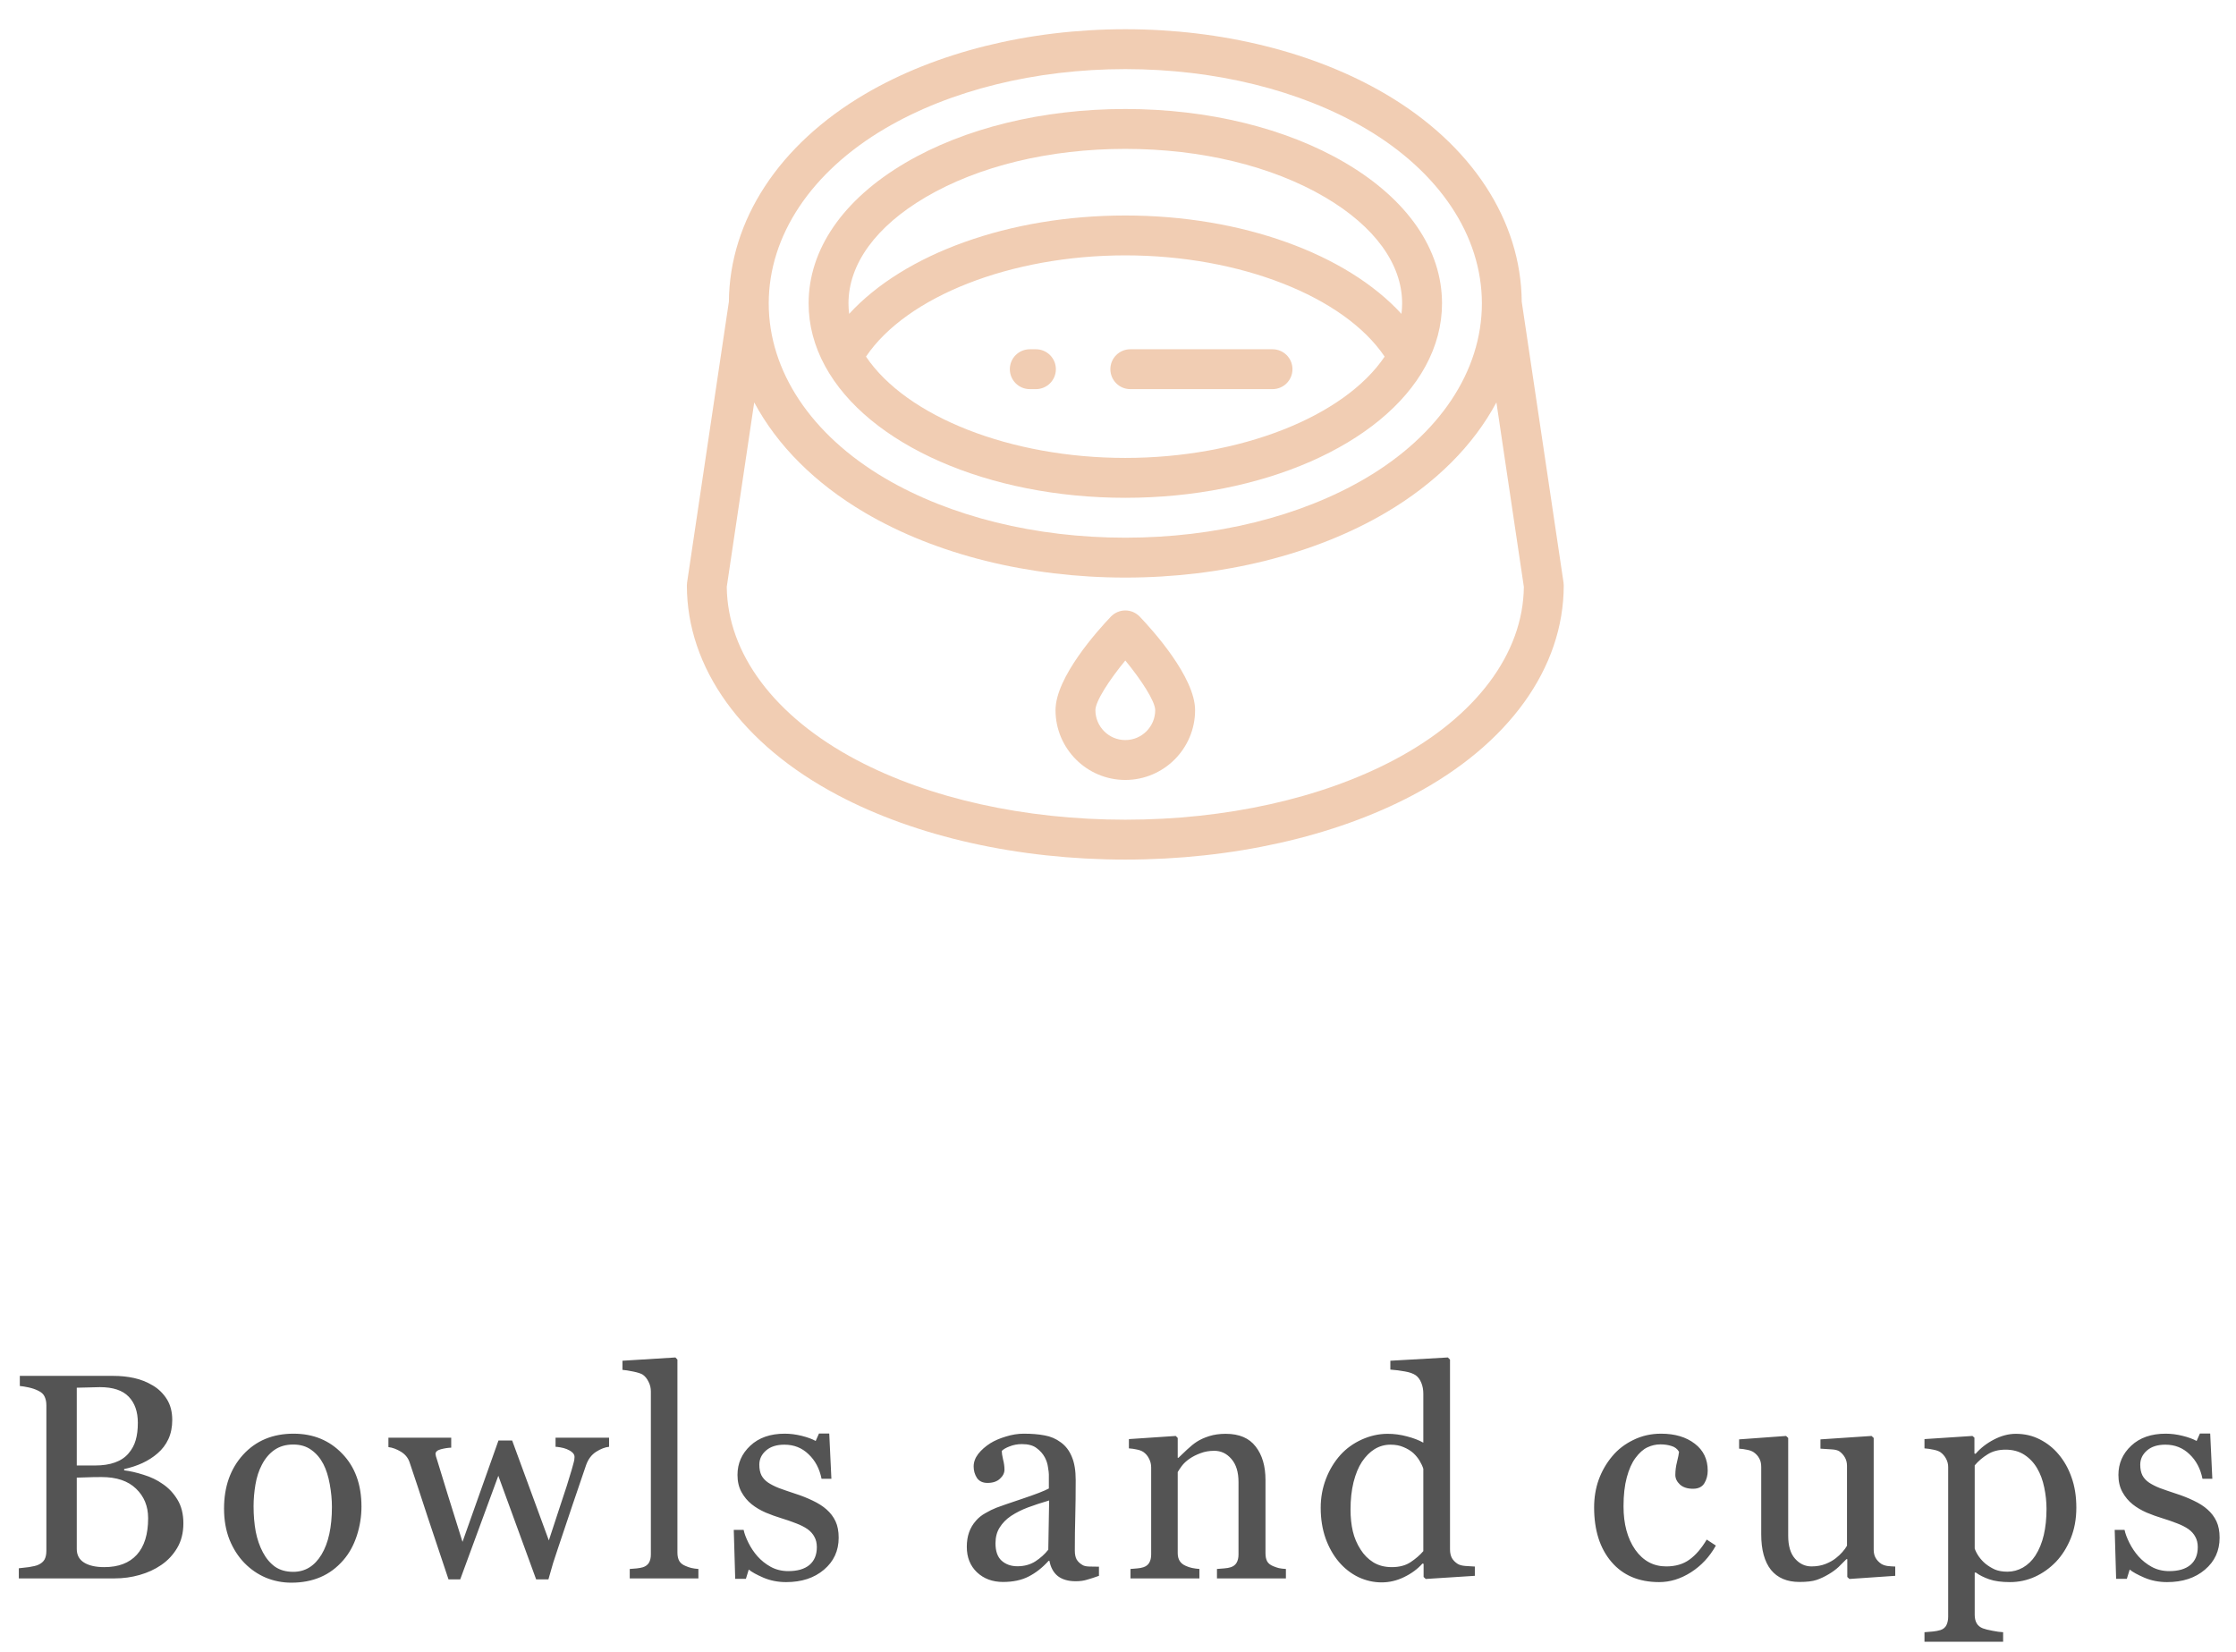
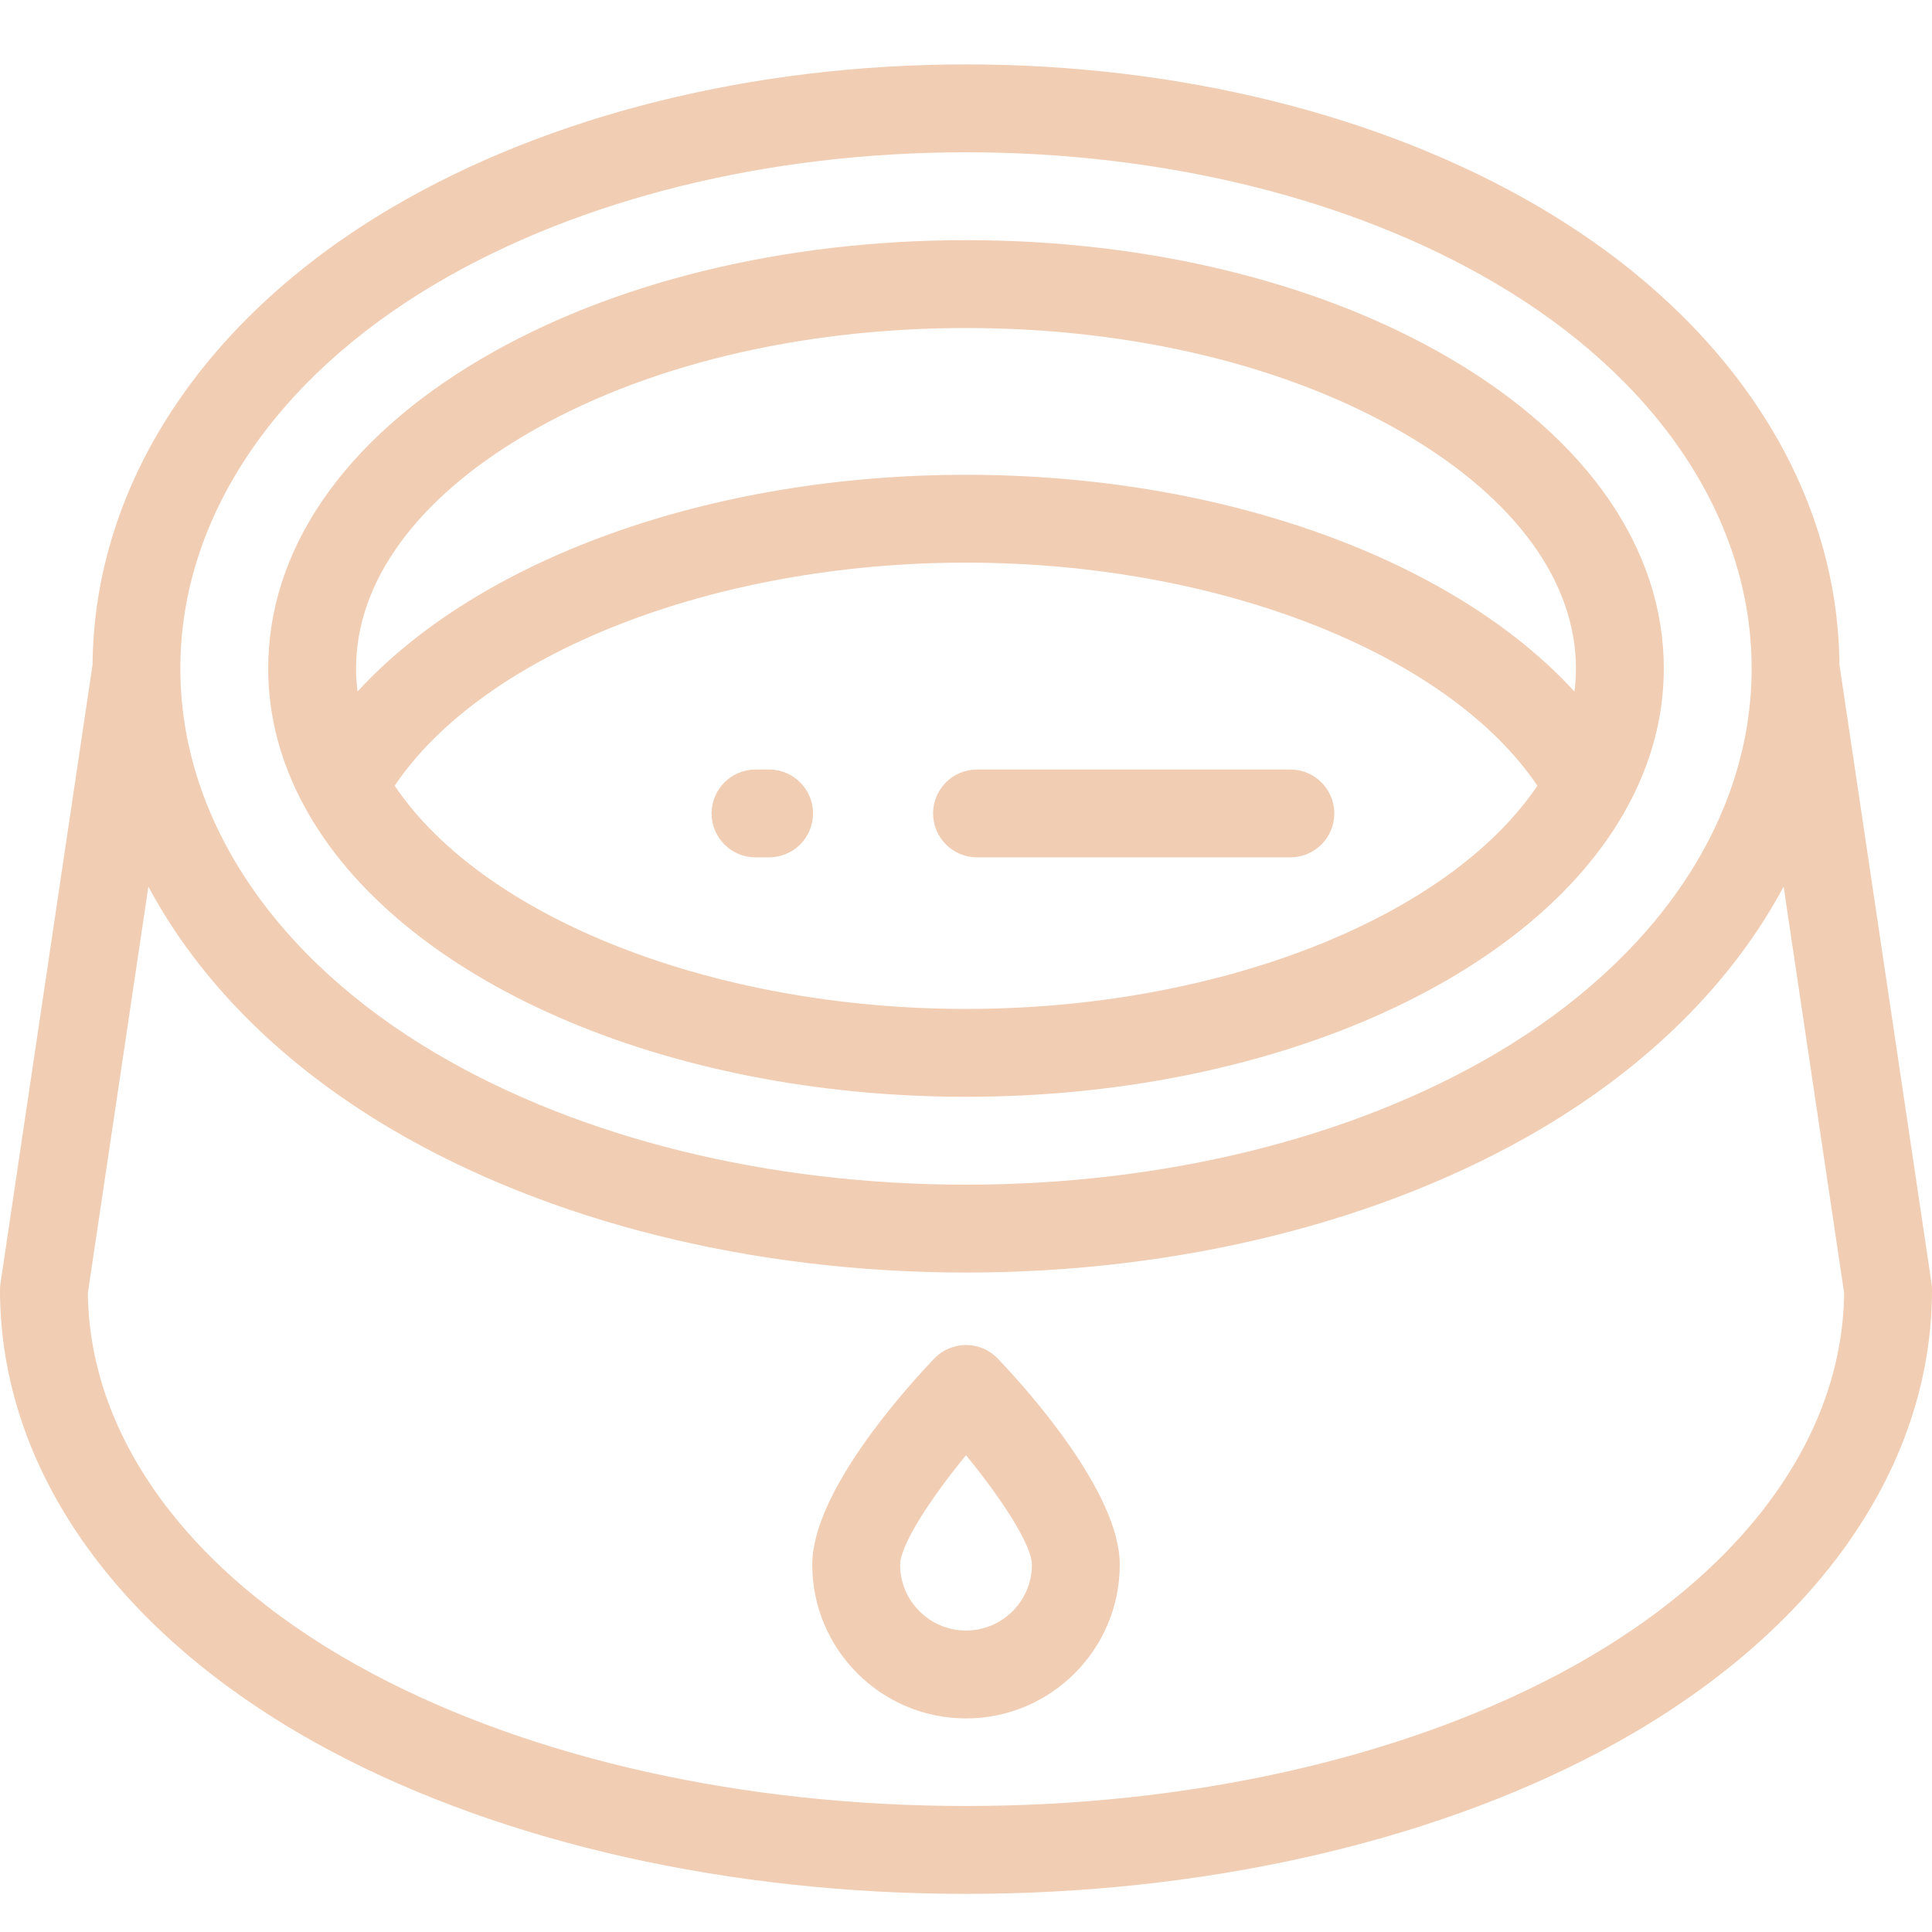
- <svg xmlns="http://www.w3.org/2000/svg" width="153" height="113" viewBox="0 0 153 113" fill="none">
-   <path d="M11.141 101.545C11.545 101.818 11.88 102.176 12.147 102.619C12.414 103.062 12.548 103.599 12.548 104.23C12.548 104.875 12.408 105.435 12.128 105.91C11.848 106.385 11.483 106.776 11.034 107.082C10.598 107.382 10.103 107.609 9.55 107.766C9.003 107.922 8.436 108 7.85 108H1.288V107.307C1.444 107.294 1.672 107.268 1.971 107.229C2.271 107.183 2.486 107.131 2.616 107.072C2.818 106.981 2.961 106.861 3.046 106.711C3.13 106.555 3.173 106.356 3.173 106.115V96.154C3.173 95.933 3.134 95.738 3.055 95.568C2.984 95.399 2.837 95.262 2.616 95.158C2.421 95.061 2.203 94.986 1.962 94.934C1.721 94.882 1.519 94.849 1.356 94.836V94.143H7.753C8.248 94.143 8.72 94.191 9.169 94.289C9.624 94.387 10.057 94.559 10.468 94.807C10.852 95.034 11.167 95.344 11.415 95.734C11.662 96.125 11.786 96.6 11.786 97.16C11.786 97.648 11.698 98.085 11.522 98.469C11.347 98.846 11.099 99.172 10.78 99.445C10.481 99.706 10.136 99.927 9.745 100.109C9.361 100.285 8.944 100.422 8.495 100.52V100.607C8.892 100.653 9.335 100.754 9.823 100.91C10.318 101.06 10.757 101.271 11.141 101.545ZM8.788 99.455C9.029 99.175 9.195 98.869 9.286 98.537C9.384 98.205 9.432 97.811 9.432 97.356C9.432 96.594 9.224 95.998 8.807 95.568C8.391 95.132 7.733 94.914 6.835 94.914C6.626 94.914 6.363 94.921 6.044 94.934C5.731 94.94 5.468 94.947 5.253 94.953V100.275H6.493C7.027 100.275 7.483 100.207 7.86 100.07C8.244 99.934 8.554 99.728 8.788 99.455ZM10.136 103.879C10.136 103.059 9.859 102.385 9.305 101.857C8.759 101.33 7.974 101.066 6.952 101.066C6.535 101.066 6.184 101.073 5.897 101.086C5.611 101.092 5.396 101.099 5.253 101.105V105.988C5.253 106.398 5.419 106.708 5.751 106.916C6.083 107.124 6.545 107.229 7.138 107.229C8.108 107.229 8.85 106.945 9.364 106.379C9.878 105.812 10.136 104.979 10.136 103.879ZM24.734 103.088C24.734 103.765 24.627 104.432 24.412 105.09C24.197 105.741 23.891 106.294 23.494 106.75C23.044 107.271 22.524 107.658 21.931 107.912C21.339 108.166 20.675 108.293 19.939 108.293C19.327 108.293 18.744 108.179 18.191 107.951C17.638 107.717 17.146 107.378 16.716 106.936C16.293 106.499 15.955 105.969 15.701 105.344C15.453 104.712 15.33 104.006 15.33 103.225C15.33 101.721 15.766 100.49 16.638 99.533C17.517 98.576 18.666 98.098 20.085 98.098C21.433 98.098 22.543 98.553 23.416 99.465C24.294 100.37 24.734 101.577 24.734 103.088ZM22.712 103.107C22.712 102.619 22.664 102.105 22.566 101.564C22.468 101.018 22.322 100.555 22.127 100.178C21.918 99.774 21.645 99.452 21.306 99.211C20.968 98.963 20.554 98.84 20.066 98.84C19.565 98.84 19.135 98.963 18.777 99.211C18.425 99.458 18.139 99.797 17.918 100.227C17.709 100.624 17.563 101.076 17.478 101.584C17.393 102.092 17.351 102.583 17.351 103.059C17.351 103.684 17.4 104.263 17.498 104.797C17.602 105.324 17.765 105.796 17.986 106.213C18.207 106.63 18.484 106.958 18.816 107.199C19.155 107.434 19.571 107.551 20.066 107.551C20.88 107.551 21.524 107.157 22 106.369C22.475 105.581 22.712 104.494 22.712 103.107ZM41.676 98.996C41.403 99.022 41.106 99.136 40.788 99.338C40.475 99.54 40.247 99.842 40.104 100.246C39.778 101.203 39.469 102.111 39.176 102.971C38.89 103.824 38.567 104.784 38.209 105.852C38.092 106.19 37.972 106.555 37.848 106.945C37.731 107.336 37.623 107.71 37.526 108.068H36.686L34.098 100.979L31.491 108.068H30.69C30.202 106.623 29.723 105.191 29.254 103.771C28.792 102.346 28.382 101.105 28.024 100.051C27.92 99.745 27.721 99.504 27.428 99.328C27.135 99.152 26.852 99.048 26.578 99.016V98.371H30.875V99.055C30.66 99.061 30.426 99.097 30.172 99.162C29.925 99.227 29.801 99.335 29.801 99.484C29.801 99.51 29.811 99.566 29.831 99.65C29.857 99.735 29.886 99.826 29.918 99.924C30.127 100.607 30.361 101.372 30.622 102.219C30.888 103.059 31.23 104.152 31.647 105.5L34.108 98.566H35.045L37.555 105.402C37.835 104.53 38.112 103.687 38.385 102.873C38.665 102.053 38.909 101.285 39.118 100.568C39.163 100.399 39.206 100.246 39.245 100.109C39.29 99.966 39.313 99.826 39.313 99.689C39.313 99.572 39.261 99.468 39.157 99.377C39.053 99.286 38.925 99.211 38.776 99.152C38.646 99.1 38.502 99.061 38.346 99.035C38.196 99.009 38.086 98.996 38.014 98.996V98.371H41.676V98.996ZM47.788 108H43.091V107.355C43.241 107.342 43.4 107.329 43.569 107.316C43.739 107.297 43.879 107.271 43.989 107.238C44.172 107.18 44.309 107.079 44.4 106.936C44.491 106.786 44.536 106.594 44.536 106.359V95.207C44.536 94.973 44.484 94.755 44.38 94.553C44.282 94.344 44.152 94.182 43.989 94.064C43.872 93.986 43.657 93.915 43.345 93.85C43.032 93.784 42.782 93.745 42.593 93.732V93.107L46.216 92.883L46.353 93.029V106.242C46.353 106.47 46.395 106.659 46.48 106.809C46.564 106.952 46.701 107.062 46.89 107.141C47.033 107.206 47.173 107.255 47.31 107.287C47.453 107.32 47.612 107.342 47.788 107.355V108ZM56.557 103.283C56.824 103.518 57.029 103.788 57.172 104.094C57.315 104.4 57.387 104.774 57.387 105.217C57.387 106.109 57.051 106.838 56.381 107.404C55.717 107.971 54.854 108.254 53.793 108.254C53.233 108.254 52.715 108.153 52.24 107.951C51.772 107.749 51.436 107.564 51.234 107.395L51.039 108.029H50.307L50.209 104.68H50.883C50.935 104.934 51.046 105.23 51.215 105.568C51.384 105.907 51.589 106.213 51.83 106.486C52.084 106.773 52.387 107.014 52.738 107.209C53.096 107.404 53.497 107.502 53.939 107.502C54.564 107.502 55.046 107.362 55.385 107.082C55.723 106.796 55.893 106.389 55.893 105.861C55.893 105.588 55.837 105.354 55.727 105.158C55.622 104.956 55.466 104.781 55.258 104.631C55.043 104.481 54.779 104.348 54.467 104.23C54.154 104.107 53.806 103.986 53.422 103.869C53.116 103.778 52.774 103.654 52.397 103.498C52.025 103.335 51.706 103.146 51.439 102.932C51.153 102.704 50.919 102.424 50.736 102.092C50.554 101.76 50.463 101.369 50.463 100.92C50.463 100.132 50.756 99.465 51.342 98.918C51.928 98.371 52.712 98.098 53.695 98.098C54.073 98.098 54.457 98.147 54.848 98.244C55.245 98.342 55.567 98.459 55.814 98.596L56.039 98.088H56.742L56.889 101.184H56.215C56.078 100.493 55.782 99.934 55.326 99.504C54.877 99.068 54.327 98.85 53.676 98.85C53.142 98.85 52.722 98.983 52.416 99.25C52.11 99.517 51.957 99.839 51.957 100.217C51.957 100.51 52.006 100.754 52.103 100.949C52.208 101.145 52.361 101.311 52.562 101.447C52.758 101.577 53.002 101.701 53.295 101.818C53.594 101.929 53.962 102.056 54.398 102.199C54.828 102.336 55.232 102.495 55.609 102.678C55.993 102.86 56.309 103.062 56.557 103.283ZM75.197 107.824C74.891 107.935 74.621 108.023 74.386 108.088C74.159 108.16 73.898 108.195 73.605 108.195C73.097 108.195 72.69 108.078 72.384 107.844C72.085 107.603 71.893 107.255 71.808 106.799H71.75C71.326 107.268 70.871 107.626 70.382 107.873C69.901 108.12 69.318 108.244 68.634 108.244C67.912 108.244 67.316 108.023 66.847 107.58C66.385 107.137 66.154 106.558 66.154 105.842C66.154 105.471 66.206 105.139 66.31 104.846C66.414 104.553 66.571 104.289 66.779 104.055C66.942 103.859 67.156 103.687 67.423 103.537C67.69 103.381 67.941 103.257 68.175 103.166C68.468 103.055 69.061 102.85 69.953 102.551C70.851 102.251 71.457 102.017 71.769 101.848V100.881C71.769 100.796 71.75 100.633 71.71 100.393C71.678 100.152 71.603 99.924 71.486 99.709C71.356 99.468 71.17 99.26 70.929 99.084C70.695 98.902 70.36 98.811 69.923 98.811C69.624 98.811 69.344 98.863 69.084 98.967C68.83 99.064 68.651 99.169 68.546 99.279C68.546 99.409 68.576 99.602 68.634 99.856C68.7 100.109 68.732 100.344 68.732 100.559C68.732 100.786 68.628 100.995 68.419 101.184C68.218 101.372 67.934 101.467 67.57 101.467C67.244 101.467 67.004 101.353 66.847 101.125C66.698 100.891 66.623 100.63 66.623 100.344C66.623 100.044 66.727 99.758 66.935 99.484C67.15 99.211 67.427 98.967 67.765 98.752C68.058 98.57 68.413 98.417 68.83 98.293C69.246 98.163 69.653 98.098 70.05 98.098C70.597 98.098 71.073 98.137 71.476 98.215C71.886 98.287 72.257 98.446 72.589 98.693C72.921 98.934 73.172 99.263 73.341 99.68C73.517 100.09 73.605 100.62 73.605 101.271C73.605 102.202 73.595 103.029 73.576 103.752C73.556 104.468 73.546 105.253 73.546 106.105C73.546 106.359 73.589 106.561 73.673 106.711C73.765 106.861 73.901 106.988 74.084 107.092C74.181 107.15 74.334 107.183 74.543 107.189C74.757 107.196 74.975 107.199 75.197 107.199V107.824ZM71.789 102.668C71.235 102.831 70.75 102.99 70.334 103.146C69.917 103.303 69.53 103.498 69.171 103.732C68.846 103.954 68.589 104.217 68.4 104.523C68.211 104.823 68.117 105.181 68.117 105.598C68.117 106.138 68.257 106.535 68.537 106.789C68.823 107.043 69.184 107.17 69.621 107.17C70.083 107.17 70.49 107.059 70.841 106.838C71.193 106.61 71.489 106.343 71.73 106.037L71.789 102.668ZM87.989 108H83.272V107.355C83.422 107.342 83.584 107.329 83.76 107.316C83.942 107.303 84.092 107.277 84.209 107.238C84.392 107.18 84.525 107.079 84.61 106.936C84.701 106.786 84.746 106.594 84.746 106.359V101.408C84.746 100.725 84.584 100.197 84.258 99.826C83.939 99.455 83.549 99.269 83.086 99.269C82.741 99.269 82.425 99.325 82.139 99.436C81.853 99.54 81.599 99.67 81.377 99.826C81.162 99.976 80.99 100.139 80.86 100.314C80.736 100.484 80.645 100.62 80.586 100.725V106.262C80.586 106.483 80.632 106.665 80.723 106.809C80.814 106.952 80.951 107.062 81.133 107.141C81.27 107.206 81.416 107.255 81.573 107.287C81.735 107.32 81.901 107.342 82.071 107.355V108H77.354V107.355C77.504 107.342 77.657 107.329 77.813 107.316C77.976 107.303 78.116 107.277 78.233 107.238C78.415 107.18 78.549 107.079 78.633 106.936C78.724 106.786 78.77 106.594 78.77 106.359V100.412C78.77 100.191 78.721 99.989 78.623 99.807C78.532 99.618 78.402 99.465 78.233 99.348C78.109 99.269 77.963 99.214 77.793 99.182C77.624 99.143 77.442 99.117 77.246 99.103V98.469L80.45 98.254L80.586 98.391V99.748H80.635C80.791 99.592 80.987 99.406 81.221 99.191C81.456 98.97 81.677 98.791 81.885 98.654C82.126 98.498 82.412 98.368 82.745 98.264C83.077 98.159 83.451 98.107 83.868 98.107C84.792 98.107 85.476 98.397 85.918 98.977C86.368 99.549 86.592 100.314 86.592 101.271V106.281C86.592 106.509 86.631 106.695 86.709 106.838C86.787 106.975 86.921 107.082 87.11 107.16C87.266 107.225 87.4 107.271 87.51 107.297C87.627 107.323 87.787 107.342 87.989 107.355V108ZM100.917 107.824L97.558 108.039L97.411 107.902V107.004L97.333 106.984C96.995 107.362 96.575 107.671 96.073 107.912C95.579 108.153 95.068 108.273 94.54 108.273C93.993 108.273 93.463 108.153 92.948 107.912C92.441 107.665 91.998 107.32 91.62 106.877C91.236 106.428 90.93 105.887 90.702 105.256C90.481 104.624 90.37 103.928 90.37 103.166C90.37 102.469 90.491 101.809 90.732 101.184C90.972 100.559 91.305 100.012 91.728 99.543C92.125 99.107 92.61 98.758 93.183 98.498C93.762 98.238 94.351 98.107 94.95 98.107C95.4 98.107 95.839 98.166 96.269 98.283C96.705 98.394 97.079 98.537 97.392 98.713V95.363C97.392 95.09 97.346 94.842 97.255 94.621C97.164 94.393 97.037 94.221 96.874 94.103C96.692 93.98 96.445 93.892 96.132 93.84C95.826 93.781 95.494 93.739 95.136 93.713V93.107L99.072 92.883L99.218 93.029V106.018C99.218 106.245 99.26 106.441 99.345 106.604C99.436 106.76 99.566 106.893 99.736 107.004C99.859 107.082 100.038 107.131 100.273 107.15C100.507 107.17 100.722 107.183 100.917 107.189V107.824ZM97.392 106.135V100.5C97.34 100.331 97.255 100.148 97.138 99.953C97.021 99.758 96.874 99.579 96.698 99.416C96.51 99.253 96.288 99.12 96.034 99.016C95.781 98.905 95.484 98.85 95.146 98.85C94.755 98.85 94.394 98.951 94.062 99.152C93.736 99.354 93.447 99.644 93.193 100.021C92.952 100.386 92.76 100.852 92.616 101.418C92.48 101.978 92.411 102.6 92.411 103.283C92.411 103.83 92.463 104.328 92.568 104.777C92.672 105.22 92.847 105.633 93.095 106.018C93.323 106.382 93.612 106.675 93.964 106.896C94.322 107.118 94.745 107.229 95.234 107.229C95.754 107.229 96.184 107.115 96.523 106.887C96.868 106.659 97.157 106.408 97.392 106.135ZM113.532 108.254C112.139 108.254 111.048 107.792 110.261 106.867C109.473 105.943 109.079 104.702 109.079 103.146C109.079 102.469 109.183 101.838 109.391 101.252C109.606 100.66 109.915 100.122 110.319 99.641C110.703 99.178 111.185 98.807 111.764 98.527C112.344 98.241 112.975 98.098 113.659 98.098C114.603 98.098 115.371 98.326 115.964 98.781C116.556 99.231 116.852 99.846 116.852 100.627C116.852 100.952 116.774 101.242 116.618 101.496C116.462 101.743 116.205 101.867 115.846 101.867C115.462 101.867 115.163 101.77 114.948 101.574C114.74 101.379 114.636 101.161 114.636 100.92C114.636 100.627 114.675 100.327 114.753 100.021C114.831 99.709 114.876 99.481 114.889 99.338C114.772 99.136 114.596 99.003 114.362 98.938C114.134 98.866 113.887 98.83 113.62 98.83C113.307 98.83 113.008 98.898 112.721 99.035C112.442 99.165 112.168 99.409 111.901 99.768C111.66 100.093 111.465 100.533 111.315 101.086C111.165 101.639 111.091 102.3 111.091 103.068C111.091 104.279 111.358 105.269 111.891 106.037C112.432 106.799 113.138 107.18 114.011 107.18C114.642 107.18 115.169 107.027 115.593 106.721C116.022 106.415 116.419 105.956 116.784 105.344L117.409 105.754C116.979 106.522 116.413 107.131 115.71 107.58C115.007 108.029 114.281 108.254 113.532 108.254ZM129.683 107.824L126.548 108.039L126.402 107.902V106.682H126.343C126.187 106.844 126.011 107.02 125.816 107.209C125.621 107.391 125.396 107.557 125.142 107.707C124.849 107.883 124.566 108.016 124.293 108.107C124.019 108.199 123.632 108.244 123.13 108.244C122.278 108.244 121.627 107.967 121.177 107.414C120.735 106.854 120.513 106.044 120.513 104.982V100.373C120.513 100.139 120.468 99.943 120.377 99.787C120.292 99.624 120.165 99.484 119.996 99.367C119.879 99.289 119.732 99.234 119.556 99.201C119.38 99.162 119.195 99.136 119 99.123V98.488L122.212 98.254L122.359 98.391V105.08C122.359 105.777 122.515 106.301 122.828 106.652C123.14 107.004 123.515 107.18 123.951 107.18C124.309 107.18 124.628 107.124 124.908 107.014C125.188 106.903 125.422 106.773 125.611 106.623C125.787 106.486 125.94 106.343 126.07 106.193C126.207 106.037 126.311 105.894 126.382 105.764V100.305C126.382 100.09 126.337 99.901 126.246 99.738C126.155 99.569 126.028 99.426 125.865 99.309C125.748 99.231 125.572 99.185 125.337 99.172C125.11 99.152 124.852 99.136 124.566 99.123V98.488L128.062 98.254L128.209 98.391V106.037C128.209 106.258 128.254 106.447 128.345 106.604C128.436 106.76 128.563 106.893 128.726 107.004C128.843 107.076 128.983 107.124 129.146 107.15C129.309 107.17 129.488 107.183 129.683 107.189V107.824ZM140.864 99.514C141.248 99.969 141.544 100.5 141.752 101.105C141.967 101.704 142.075 102.391 142.075 103.166C142.075 103.928 141.948 104.624 141.694 105.256C141.44 105.881 141.105 106.415 140.688 106.857C140.252 107.307 139.767 107.652 139.233 107.893C138.699 108.133 138.133 108.254 137.534 108.254C136.954 108.254 136.479 108.189 136.108 108.059C135.737 107.928 135.434 107.775 135.2 107.6H135.121V110.49C135.121 110.725 135.167 110.92 135.258 111.076C135.349 111.232 135.489 111.346 135.678 111.418C135.834 111.477 136.056 111.532 136.342 111.584C136.635 111.643 136.876 111.675 137.065 111.682V112.336H131.684V111.682C131.886 111.669 132.081 111.652 132.27 111.633C132.459 111.613 132.628 111.581 132.778 111.535C132.973 111.47 133.11 111.356 133.188 111.193C133.266 111.031 133.305 110.839 133.305 110.617V100.373C133.305 100.178 133.256 99.989 133.159 99.807C133.061 99.624 132.934 99.478 132.778 99.367C132.661 99.289 132.498 99.231 132.289 99.191C132.081 99.146 131.879 99.117 131.684 99.103V98.469L134.965 98.254L135.102 98.371V99.455L135.18 99.475C135.519 99.084 135.939 98.758 136.44 98.498C136.941 98.238 137.439 98.107 137.934 98.107C138.533 98.107 139.08 98.234 139.575 98.488C140.076 98.742 140.506 99.084 140.864 99.514ZM139.272 106.438C139.532 106.034 139.724 105.565 139.848 105.031C139.972 104.497 140.034 103.902 140.034 103.244C140.034 102.762 139.982 102.271 139.877 101.77C139.773 101.268 139.61 100.832 139.389 100.461C139.168 100.083 138.878 99.777 138.52 99.543C138.162 99.309 137.732 99.191 137.231 99.191C136.749 99.191 136.339 99.299 136 99.514C135.662 99.722 135.369 99.973 135.121 100.266V105.959C135.18 106.135 135.274 106.317 135.405 106.506C135.541 106.695 135.691 106.857 135.854 106.994C136.056 107.157 136.274 107.29 136.508 107.395C136.743 107.492 137.029 107.541 137.368 107.541C137.732 107.541 138.084 107.447 138.422 107.258C138.761 107.062 139.044 106.789 139.272 106.438ZM151.048 103.283C151.315 103.518 151.52 103.788 151.663 104.094C151.807 104.4 151.878 104.774 151.878 105.217C151.878 106.109 151.543 106.838 150.872 107.404C150.208 107.971 149.346 108.254 148.284 108.254C147.724 108.254 147.207 108.153 146.732 107.951C146.263 107.749 145.928 107.564 145.726 107.395L145.53 108.029H144.798L144.7 104.68H145.374C145.426 104.934 145.537 105.23 145.706 105.568C145.876 105.907 146.081 106.213 146.321 106.486C146.575 106.773 146.878 107.014 147.23 107.209C147.588 107.404 147.988 107.502 148.431 107.502C149.056 107.502 149.538 107.362 149.876 107.082C150.215 106.796 150.384 106.389 150.384 105.861C150.384 105.588 150.329 105.354 150.218 105.158C150.114 104.956 149.958 104.781 149.749 104.631C149.534 104.481 149.271 104.348 148.958 104.23C148.646 104.107 148.297 103.986 147.913 103.869C147.607 103.778 147.265 103.654 146.888 103.498C146.517 103.335 146.198 103.146 145.931 102.932C145.644 102.704 145.41 102.424 145.228 102.092C145.045 101.76 144.954 101.369 144.954 100.92C144.954 100.132 145.247 99.465 145.833 98.918C146.419 98.371 147.204 98.098 148.187 98.098C148.564 98.098 148.948 98.147 149.339 98.244C149.736 98.342 150.058 98.459 150.306 98.596L150.53 98.088H151.234L151.38 101.184H150.706C150.57 100.493 150.273 99.934 149.818 99.504C149.368 99.068 148.818 98.85 148.167 98.85C147.633 98.85 147.213 98.983 146.907 99.25C146.601 99.517 146.448 99.839 146.448 100.217C146.448 100.51 146.497 100.754 146.595 100.949C146.699 101.145 146.852 101.311 147.054 101.447C147.249 101.577 147.493 101.701 147.786 101.818C148.086 101.929 148.454 102.056 148.89 102.199C149.32 102.336 149.723 102.495 150.101 102.678C150.485 102.86 150.801 103.062 151.048 103.283Z" fill="#545454" />
-   <path d="M106.985 39.855L104.126 20.644C104.079 15.066 100.693 9.893 94.816 6.438C89.948 3.576 83.621 2 77 2C70.379 2 64.052 3.576 59.184 6.438C53.307 9.893 49.92 15.066 49.874 20.644L47.015 39.855C47.005 39.922 47 39.989 47 40.056C47 45.705 50.764 50.936 57.328 54.408C62.702 57.25 69.688 58.816 77 58.816C84.312 58.816 91.298 57.25 96.672 54.408C103.235 50.936 107 45.705 107 40.056C107 39.989 106.995 39.922 106.985 39.855ZM60.567 8.79C65.022 6.171 70.858 4.729 77 4.729C83.142 4.729 88.978 6.171 93.433 8.79C98.496 11.766 101.399 16.129 101.399 20.76C101.399 25.391 98.496 29.753 93.433 32.73C88.978 35.349 83.142 36.791 77 36.791C70.858 36.791 65.022 35.349 60.567 32.73C55.504 29.754 52.601 25.391 52.601 20.76C52.601 16.129 55.504 11.766 60.567 8.79ZM95.396 51.996C90.408 54.634 83.875 56.087 77 56.087C70.125 56.087 63.592 54.634 58.604 51.996C53.004 49.033 49.775 44.722 49.729 40.154L51.608 27.534C53.172 30.461 55.753 33.065 59.184 35.082C64.052 37.943 70.379 39.52 77 39.52C83.621 39.52 89.948 37.943 94.816 35.082C98.247 33.065 100.828 30.461 102.393 27.534L104.271 40.154C104.225 44.722 100.996 49.033 95.396 51.996Z" fill="#F1CDB3" />
-   <path d="M77 34.062C86.353 34.062 94.608 30.443 97.54 25.057C98.29 23.68 98.671 22.234 98.671 20.76C98.671 17.068 96.319 13.652 92.05 11.142C88.008 8.766 82.664 7.458 77 7.458C71.337 7.458 65.992 8.766 61.95 11.142C57.681 13.652 55.33 17.068 55.33 20.76C55.33 22.235 55.71 23.68 56.46 25.056C59.392 30.443 67.647 34.062 77 34.062ZM77 31.333C69.155 31.333 62.028 28.515 59.256 24.401C62.029 20.289 69.157 17.473 77 17.473C84.844 17.473 91.971 20.289 94.745 24.401C91.973 28.515 84.846 31.333 77 31.333ZM58.058 20.76C58.058 18.074 59.931 15.494 63.333 13.495C66.962 11.361 71.815 10.187 77 10.187C82.184 10.187 87.038 11.361 90.667 13.495C94.069 15.494 95.942 18.074 95.942 20.76C95.942 20.999 95.926 21.238 95.896 21.476C92.133 17.37 84.966 14.745 77 14.745C69.034 14.745 61.867 17.37 58.104 21.476C58.074 21.239 58.058 20.999 58.058 20.76Z" fill="#F1CDB3" />
-   <path d="M77 41.77C76.816 41.77 76.633 41.808 76.463 41.88C76.294 41.953 76.141 42.059 76.013 42.192C75.124 43.123 72.225 46.337 72.225 48.592C72.225 51.225 74.367 53.367 77 53.367C79.633 53.367 81.775 51.225 81.775 48.592C81.775 46.337 78.876 43.123 77.987 42.192C77.859 42.059 77.706 41.953 77.537 41.88C77.367 41.808 77.184 41.77 77 41.77ZM77 50.638C75.872 50.638 74.954 49.72 74.954 48.592C74.954 47.986 75.906 46.522 77 45.194C78.094 46.523 79.046 47.986 79.046 48.592C79.046 49.72 78.128 50.638 77 50.638Z" fill="#F1CDB3" />
-   <path d="M70.884 23.898H70.464C69.71 23.898 69.099 24.509 69.099 25.262C69.099 26.015 69.71 26.626 70.464 26.626H70.884C71.638 26.626 72.249 26.015 72.249 25.262C72.249 24.509 71.638 23.898 70.884 23.898Z" fill="#F1CDB3" />
-   <path d="M87.074 23.898H77.342C76.588 23.898 75.978 24.509 75.978 25.262C75.978 26.015 76.588 26.626 77.342 26.626H87.074C87.828 26.626 88.438 26.015 88.438 25.262C88.438 24.509 87.828 23.898 87.074 23.898Z" fill="#F1CDB3" />
+ <svg xmlns="http://www.w3.org/2000/svg" width="60" height="60" viewBox="0 0 60 60" fill="none">
+   <path d="M59.985 39.855L57.126 20.644C57.079 15.066 53.693 9.893 47.816 6.438C42.948 3.576 36.621 2 30 2C23.379 2 17.052 3.576 12.184 6.438C6.307 9.893 2.921 15.066 2.874 20.644L0.015 39.855C0.005 39.922 0 39.989 0 40.056C0 45.705 3.765 50.936 10.328 54.408C15.702 57.25 22.688 58.816 30 58.816C37.312 58.816 44.298 57.25 49.672 54.408C56.235 50.936 60 45.705 60 40.056C60 39.989 59.995 39.922 59.985 39.855ZM13.567 8.79C18.021 6.171 23.858 4.729 30 4.729C36.142 4.729 41.978 6.171 46.433 8.79C51.496 11.766 54.399 16.129 54.399 20.76C54.399 25.391 51.496 29.753 46.433 32.73C41.978 35.349 36.142 36.791 30 36.791C23.858 36.791 18.021 35.349 13.567 32.73C8.504 29.754 5.601 25.391 5.601 20.76C5.601 16.129 8.504 11.766 13.567 8.79ZM48.396 51.996C43.408 54.634 36.875 56.087 30 56.087C23.125 56.087 16.592 54.634 11.604 51.996C6.004 49.033 2.775 44.722 2.729 40.154L4.608 27.534C6.172 30.461 8.753 33.065 12.184 35.082C17.052 37.943 23.379 39.52 30 39.52C36.621 39.52 42.949 37.943 47.816 35.082C51.247 33.065 53.828 30.461 55.392 27.534L57.271 40.154C57.225 44.722 53.996 49.033 48.396 51.996Z" fill="#F1CDB3" />
+   <path d="M30 34.062C39.353 34.062 47.608 30.443 50.54 25.057C51.29 23.68 51.671 22.234 51.671 20.76C51.671 17.068 49.319 13.652 45.05 11.142C41.008 8.766 35.664 7.458 30 7.458C24.337 7.458 18.992 8.766 14.95 11.142C10.681 13.652 8.329 17.068 8.329 20.76C8.329 22.235 8.71 23.68 9.46 25.056C12.392 30.443 20.647 34.062 30 34.062ZM30 31.333C22.155 31.333 15.028 28.515 12.256 24.401C15.029 20.289 22.157 17.473 30 17.473C37.843 17.473 44.971 20.289 47.745 24.401C44.973 28.515 37.846 31.333 30 31.333ZM11.058 20.76C11.058 18.074 12.931 15.494 16.333 13.495C19.962 11.361 24.815 10.187 30 10.187C35.184 10.187 40.038 11.361 43.667 13.495C47.069 15.494 48.942 18.074 48.942 20.76C48.942 20.999 48.926 21.238 48.896 21.476C45.133 17.37 37.966 14.745 30 14.745C22.034 14.745 14.867 17.37 11.104 21.476C11.074 21.239 11.058 20.999 11.058 20.76Z" fill="#F1CDB3" />
+   <path d="M30 41.77C29.816 41.77 29.633 41.808 29.463 41.88C29.294 41.953 29.14 42.059 29.013 42.192C28.124 43.123 25.225 46.337 25.225 48.592C25.225 51.225 27.367 53.367 30 53.367C32.633 53.367 34.775 51.225 34.775 48.592C34.775 46.337 31.876 43.123 30.987 42.192C30.86 42.059 30.706 41.953 30.537 41.88C30.367 41.808 30.184 41.77 30 41.77ZM30 50.638C28.872 50.638 27.954 49.72 27.954 48.592C27.954 47.986 28.906 46.522 30 45.194C31.094 46.523 32.047 47.986 32.047 48.592C32.047 49.72 31.128 50.638 30 50.638Z" fill="#F1CDB3" />
+   <path d="M23.884 23.898H23.464C22.71 23.898 22.099 24.509 22.099 25.262C22.099 26.015 22.71 26.626 23.464 26.626H23.884C24.638 26.626 25.249 26.015 25.249 25.262C25.249 24.509 24.638 23.898 23.884 23.898Z" fill="#F1CDB3" />
+   <path d="M40.074 23.898H30.342C29.588 23.898 28.978 24.509 28.978 25.262C28.978 26.015 29.588 26.626 30.342 26.626H40.074C40.828 26.626 41.438 26.015 41.438 25.262C41.438 24.509 40.828 23.898 40.074 23.898Z" fill="#F1CDB3" />
</svg>
